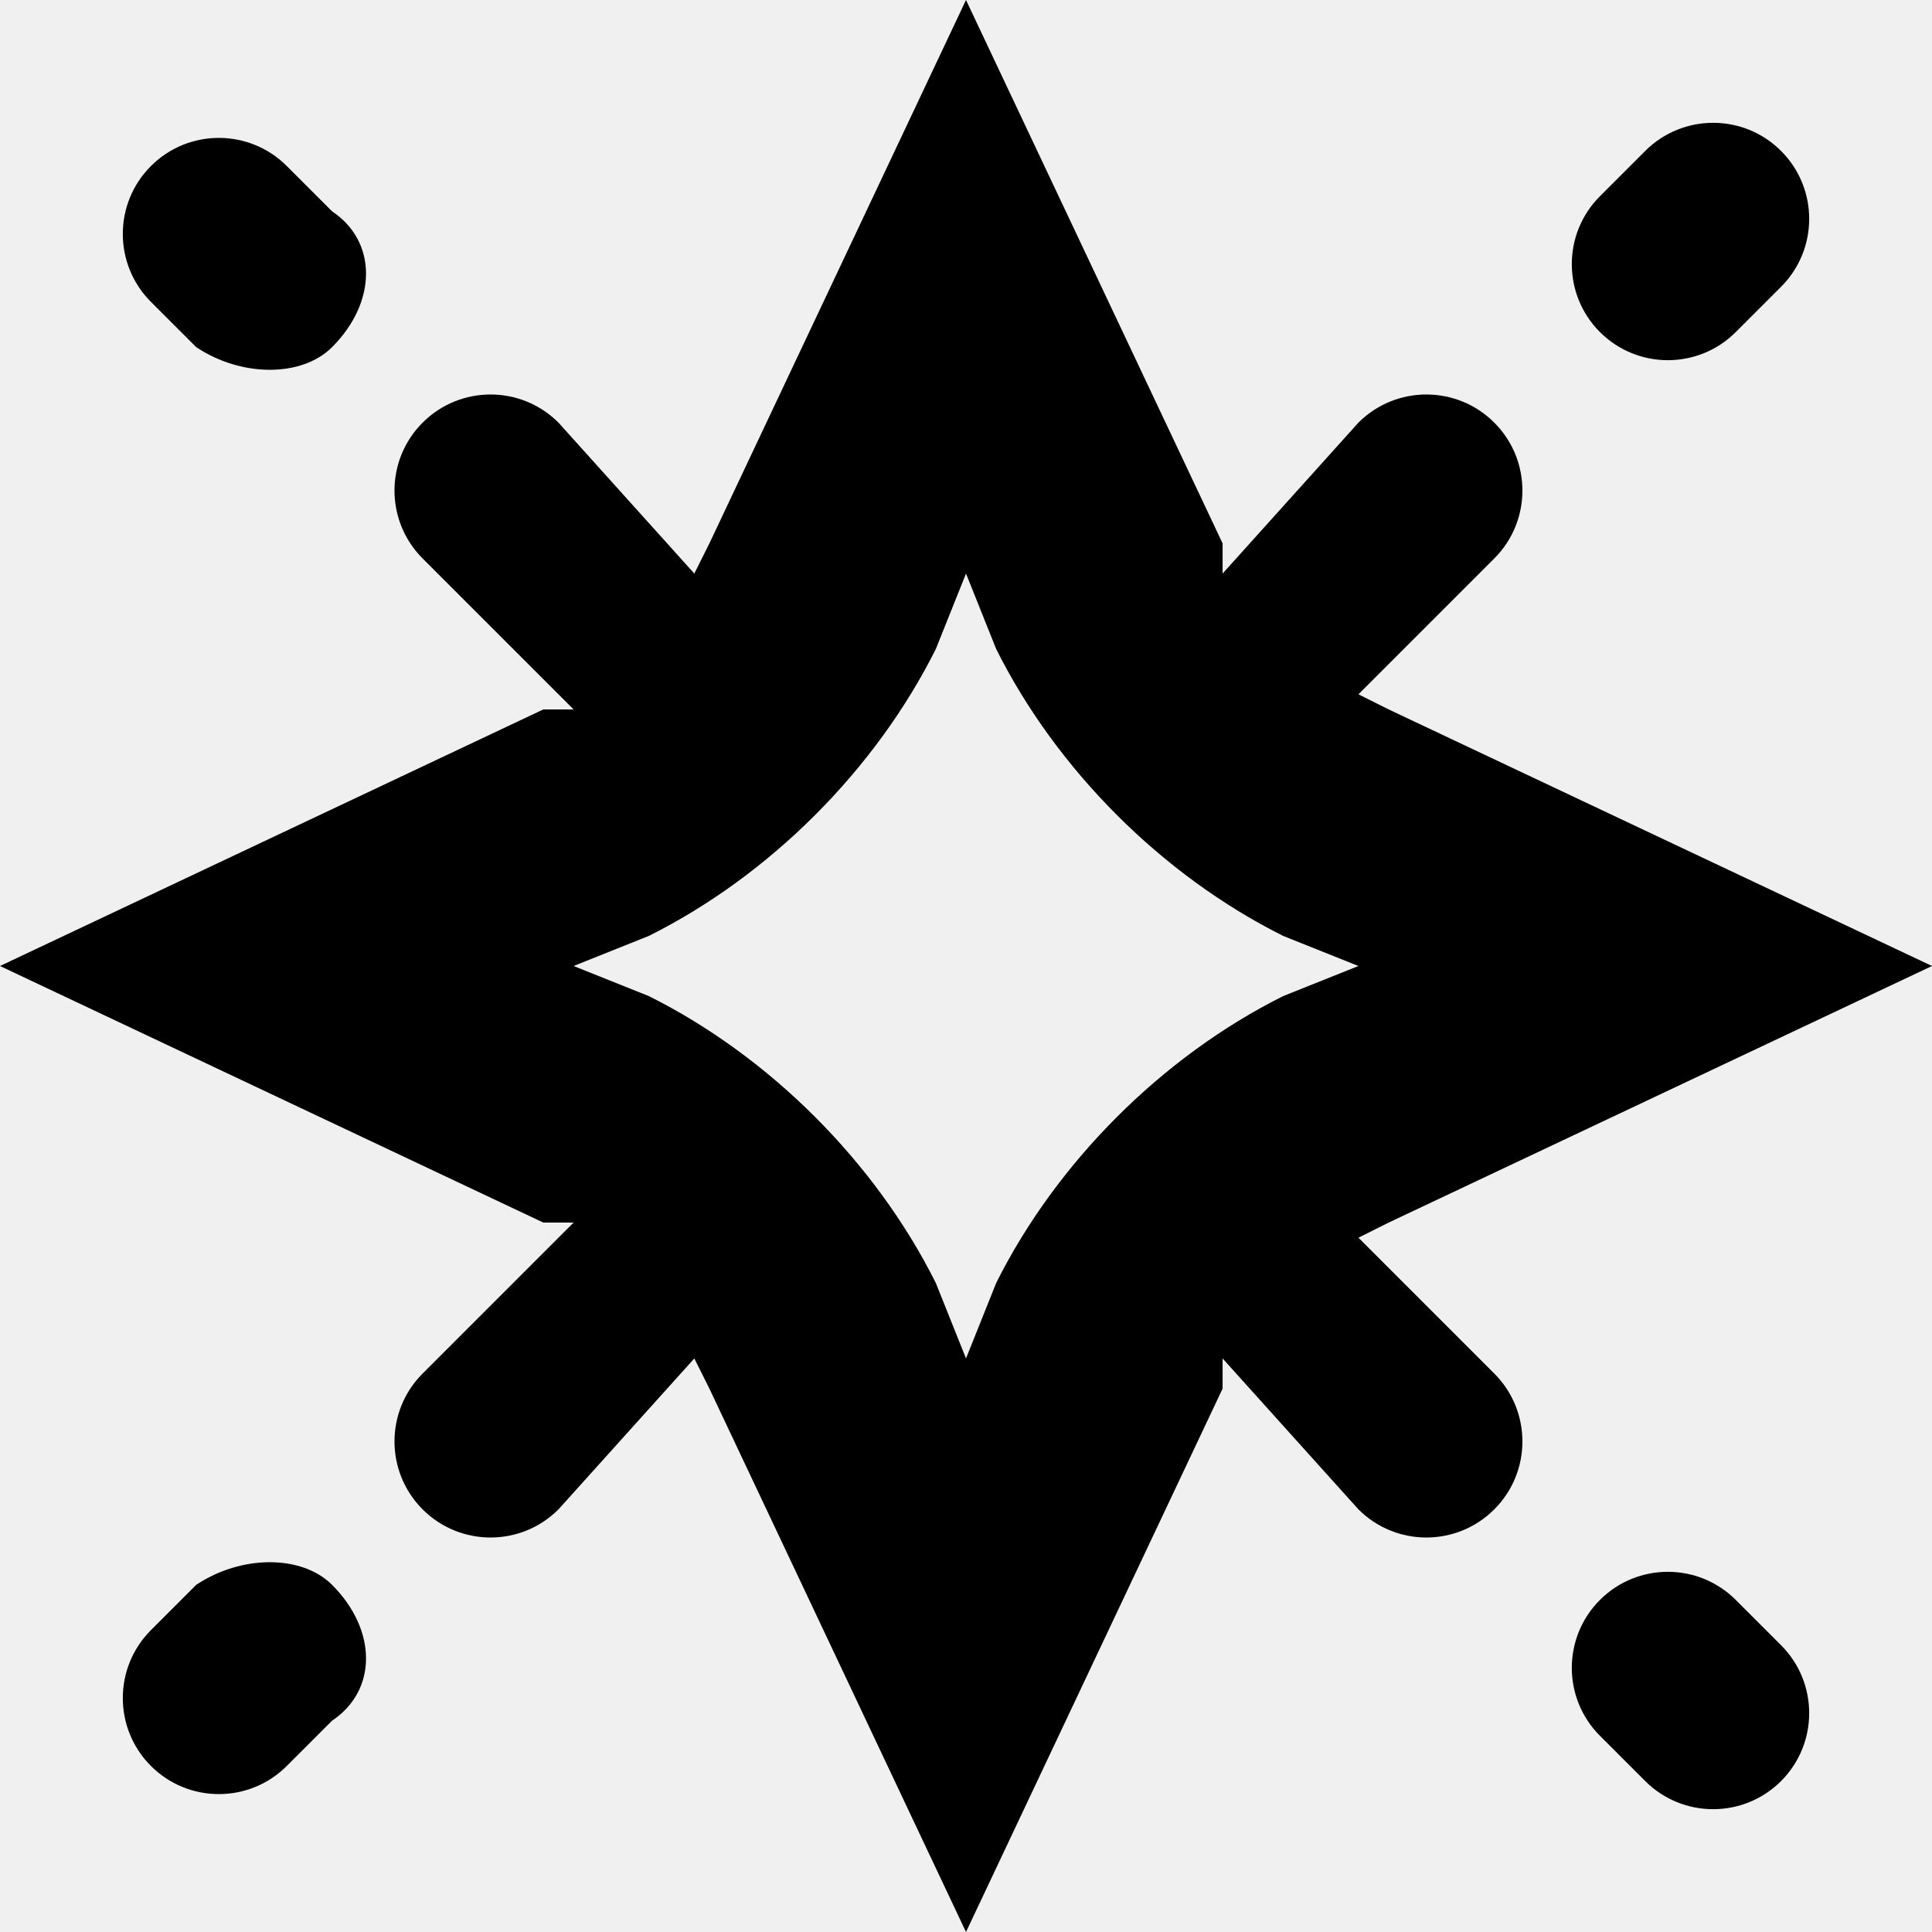
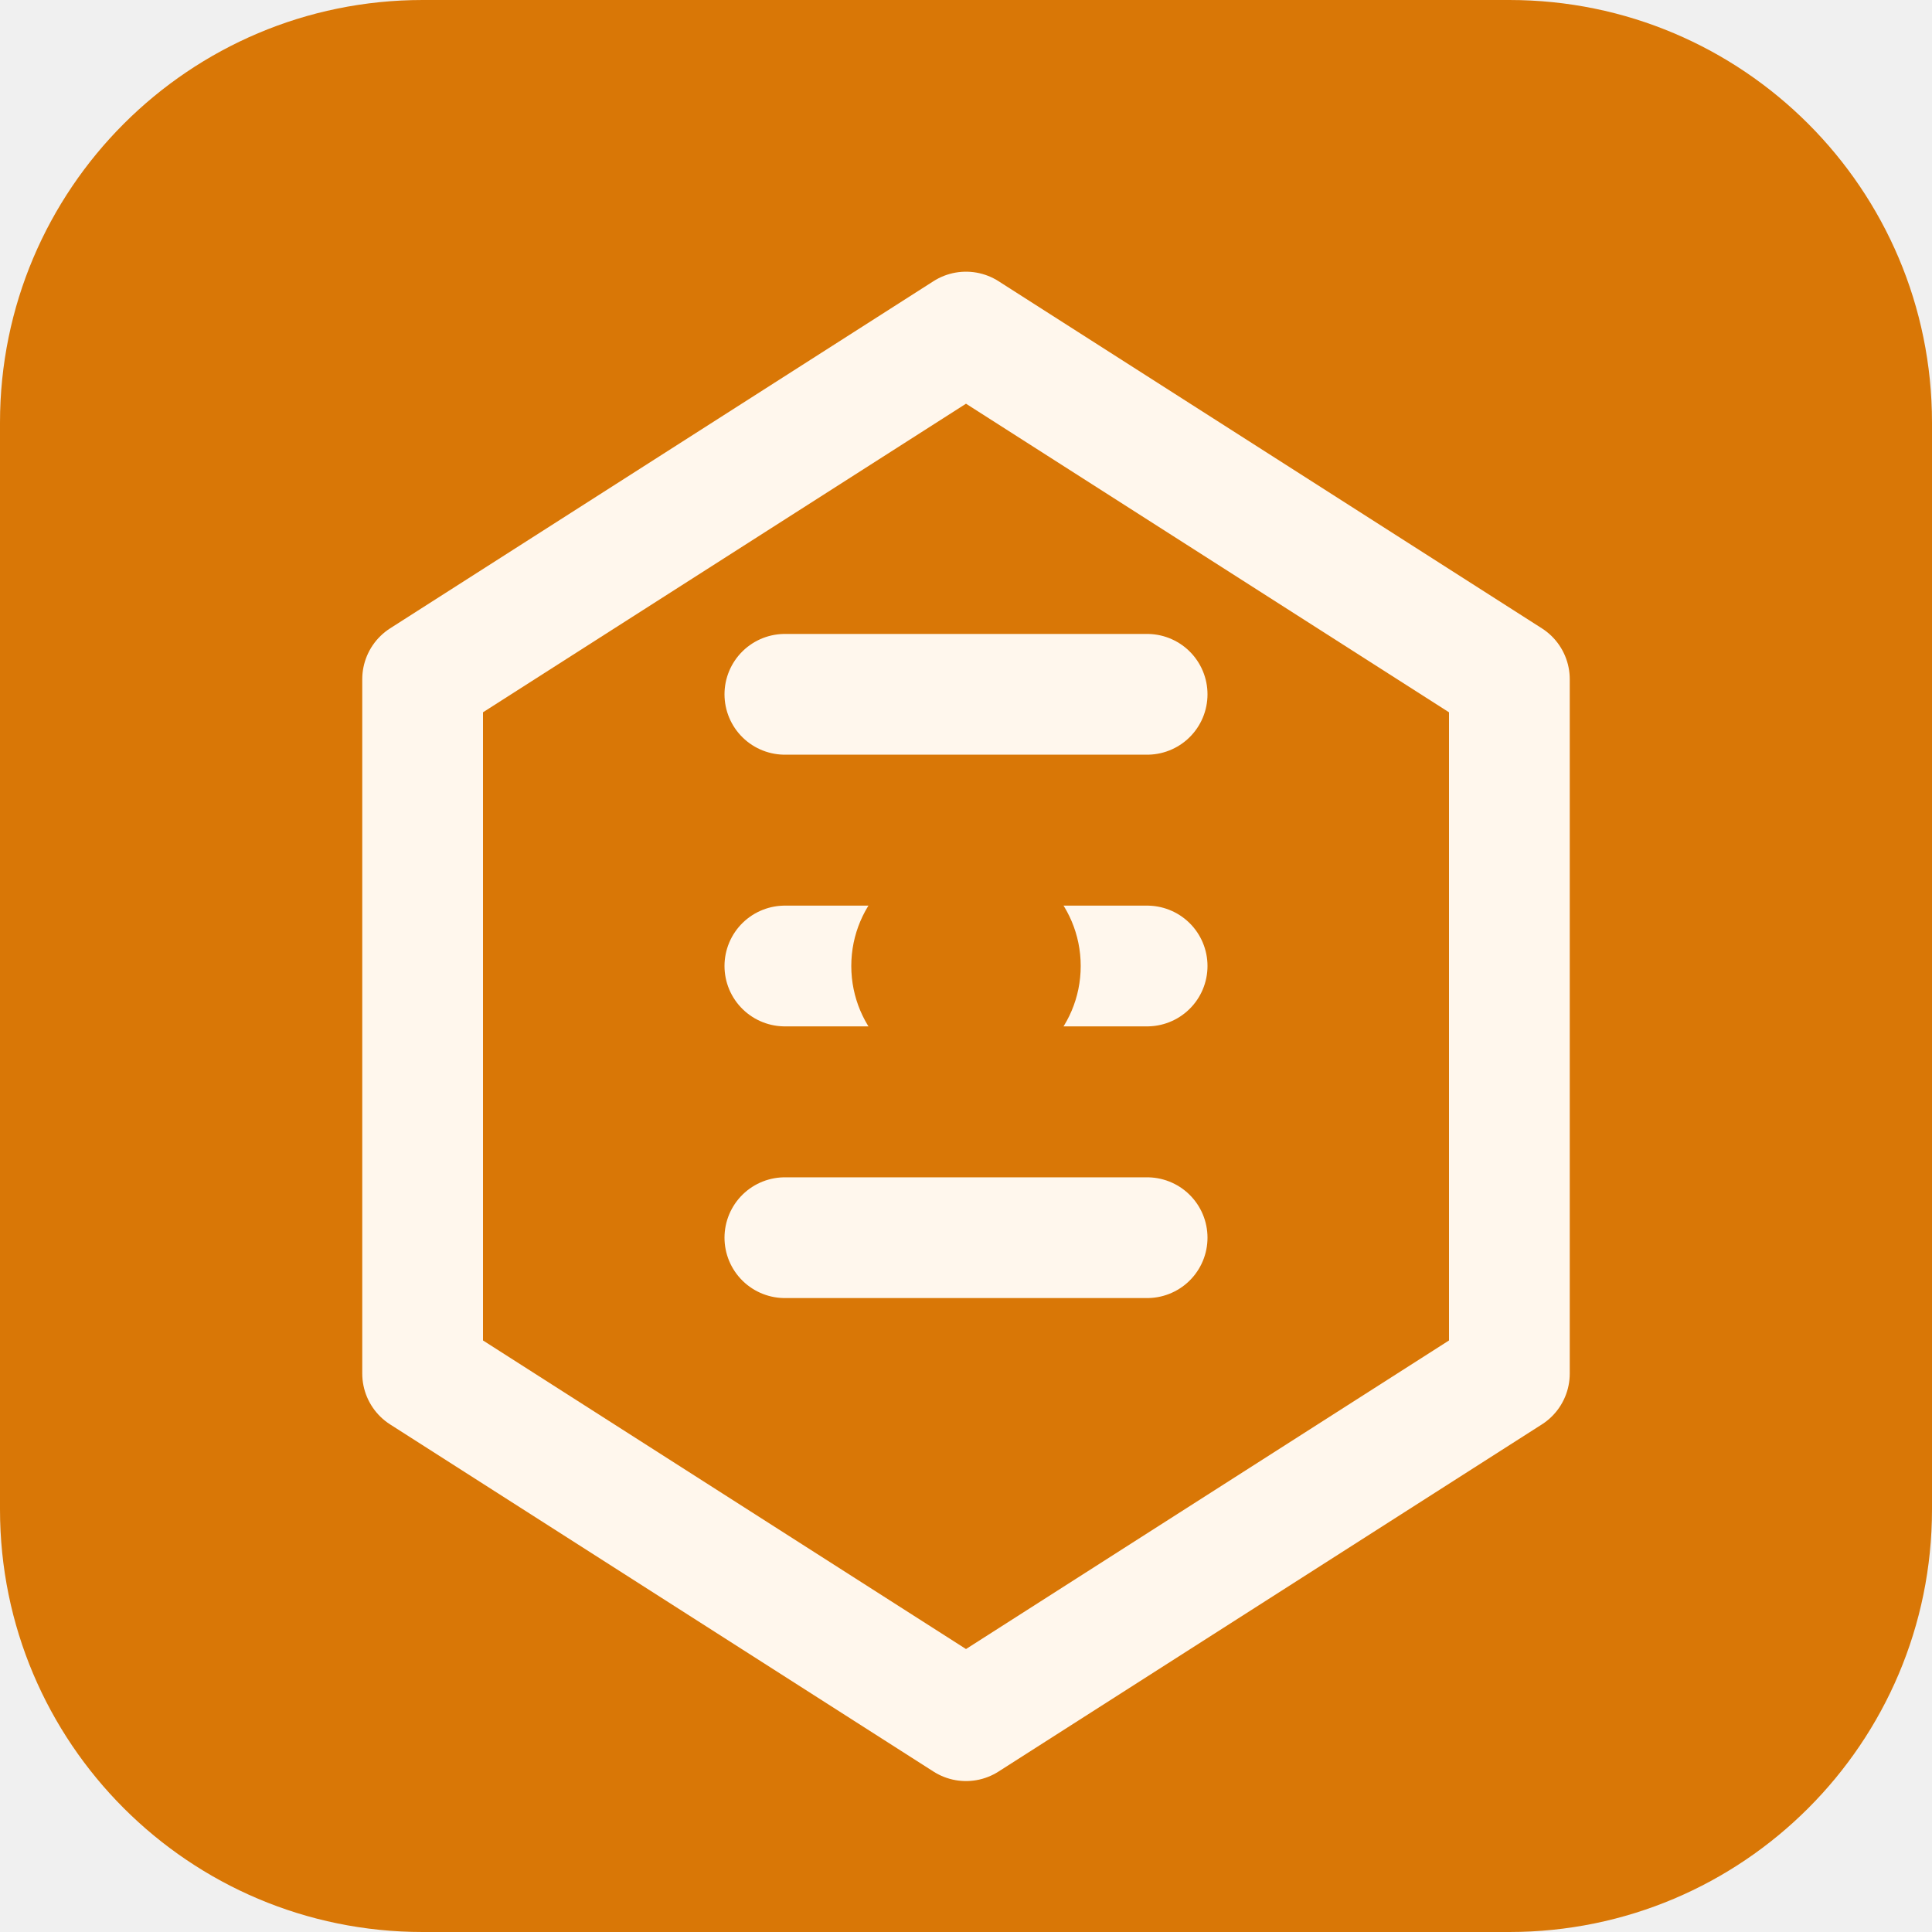
- <svg xmlns="http://www.w3.org/2000/svg" viewBox="0 0 128 128">
-   <path fill-rule="evenodd" d="M81 36 64 0 47 36l-1 2-9-10a6 6 0 0 0-9 9l10 10h-2L0 64l36 17h2L28 91a6 6 0 1 0 9 9l9-10 1 2 17 36 17-36v-2l9 10a6 6 0 1 0 9-9l-9-9 2-1 36-17-36-17-2-1 9-9a6 6 0 1 0-9-9l-9 10v-2Zm-17 2-2 5c-4 8-11 15-19 19l-5 2 5 2c8 4 15 11 19 19l2 5 2-5c4-8 11-15 19-19l5-2-5-2c-8-4-15-11-19-19l-2-5Z" clip-rule="evenodd" />
-   <path d="M118 19a6 6 0 0 0-9-9l-3 3a6 6 0 1 0 9 9l3-3Zm-96 4c-2 2-6 2-9 0l-3-3a6 6 0 1 1 9-9l3 3c3 2 3 6 0 9Zm0 82c-2-2-6-2-9 0l-3 3a6 6 0 1 0 9 9l3-3c3-2 3-6 0-9Zm96 4a6 6 0 0 1-9 9l-3-3a6 6 0 1 1 9-9l3 3Z" />
-   <style>path{fill:#000}@media (prefers-color-scheme:dark){path{fill:#fff}}</style>
+ <svg xmlns="http://www.w3.org/2000/svg" viewBox="0 0 32 32" role="img" aria-label="Apiary">
+   <rect width="32" height="32" rx="7" fill="#d97706" />
+   <path d="M16 5.5 L25 11.25 V22.75 L16 28.5 L7 22.75 V11.25 Z" fill="none" stroke="#fff7ed" stroke-width="2" stroke-linejoin="round" />
+   <path d="M13 11.5 H19 M13 16 H19 M13 20.5 H19" stroke="#fff7ed" stroke-width="2" stroke-linecap="round" />
+   <circle cx="16" cy="16" r="1.9" fill="#d97706" />
</svg>
